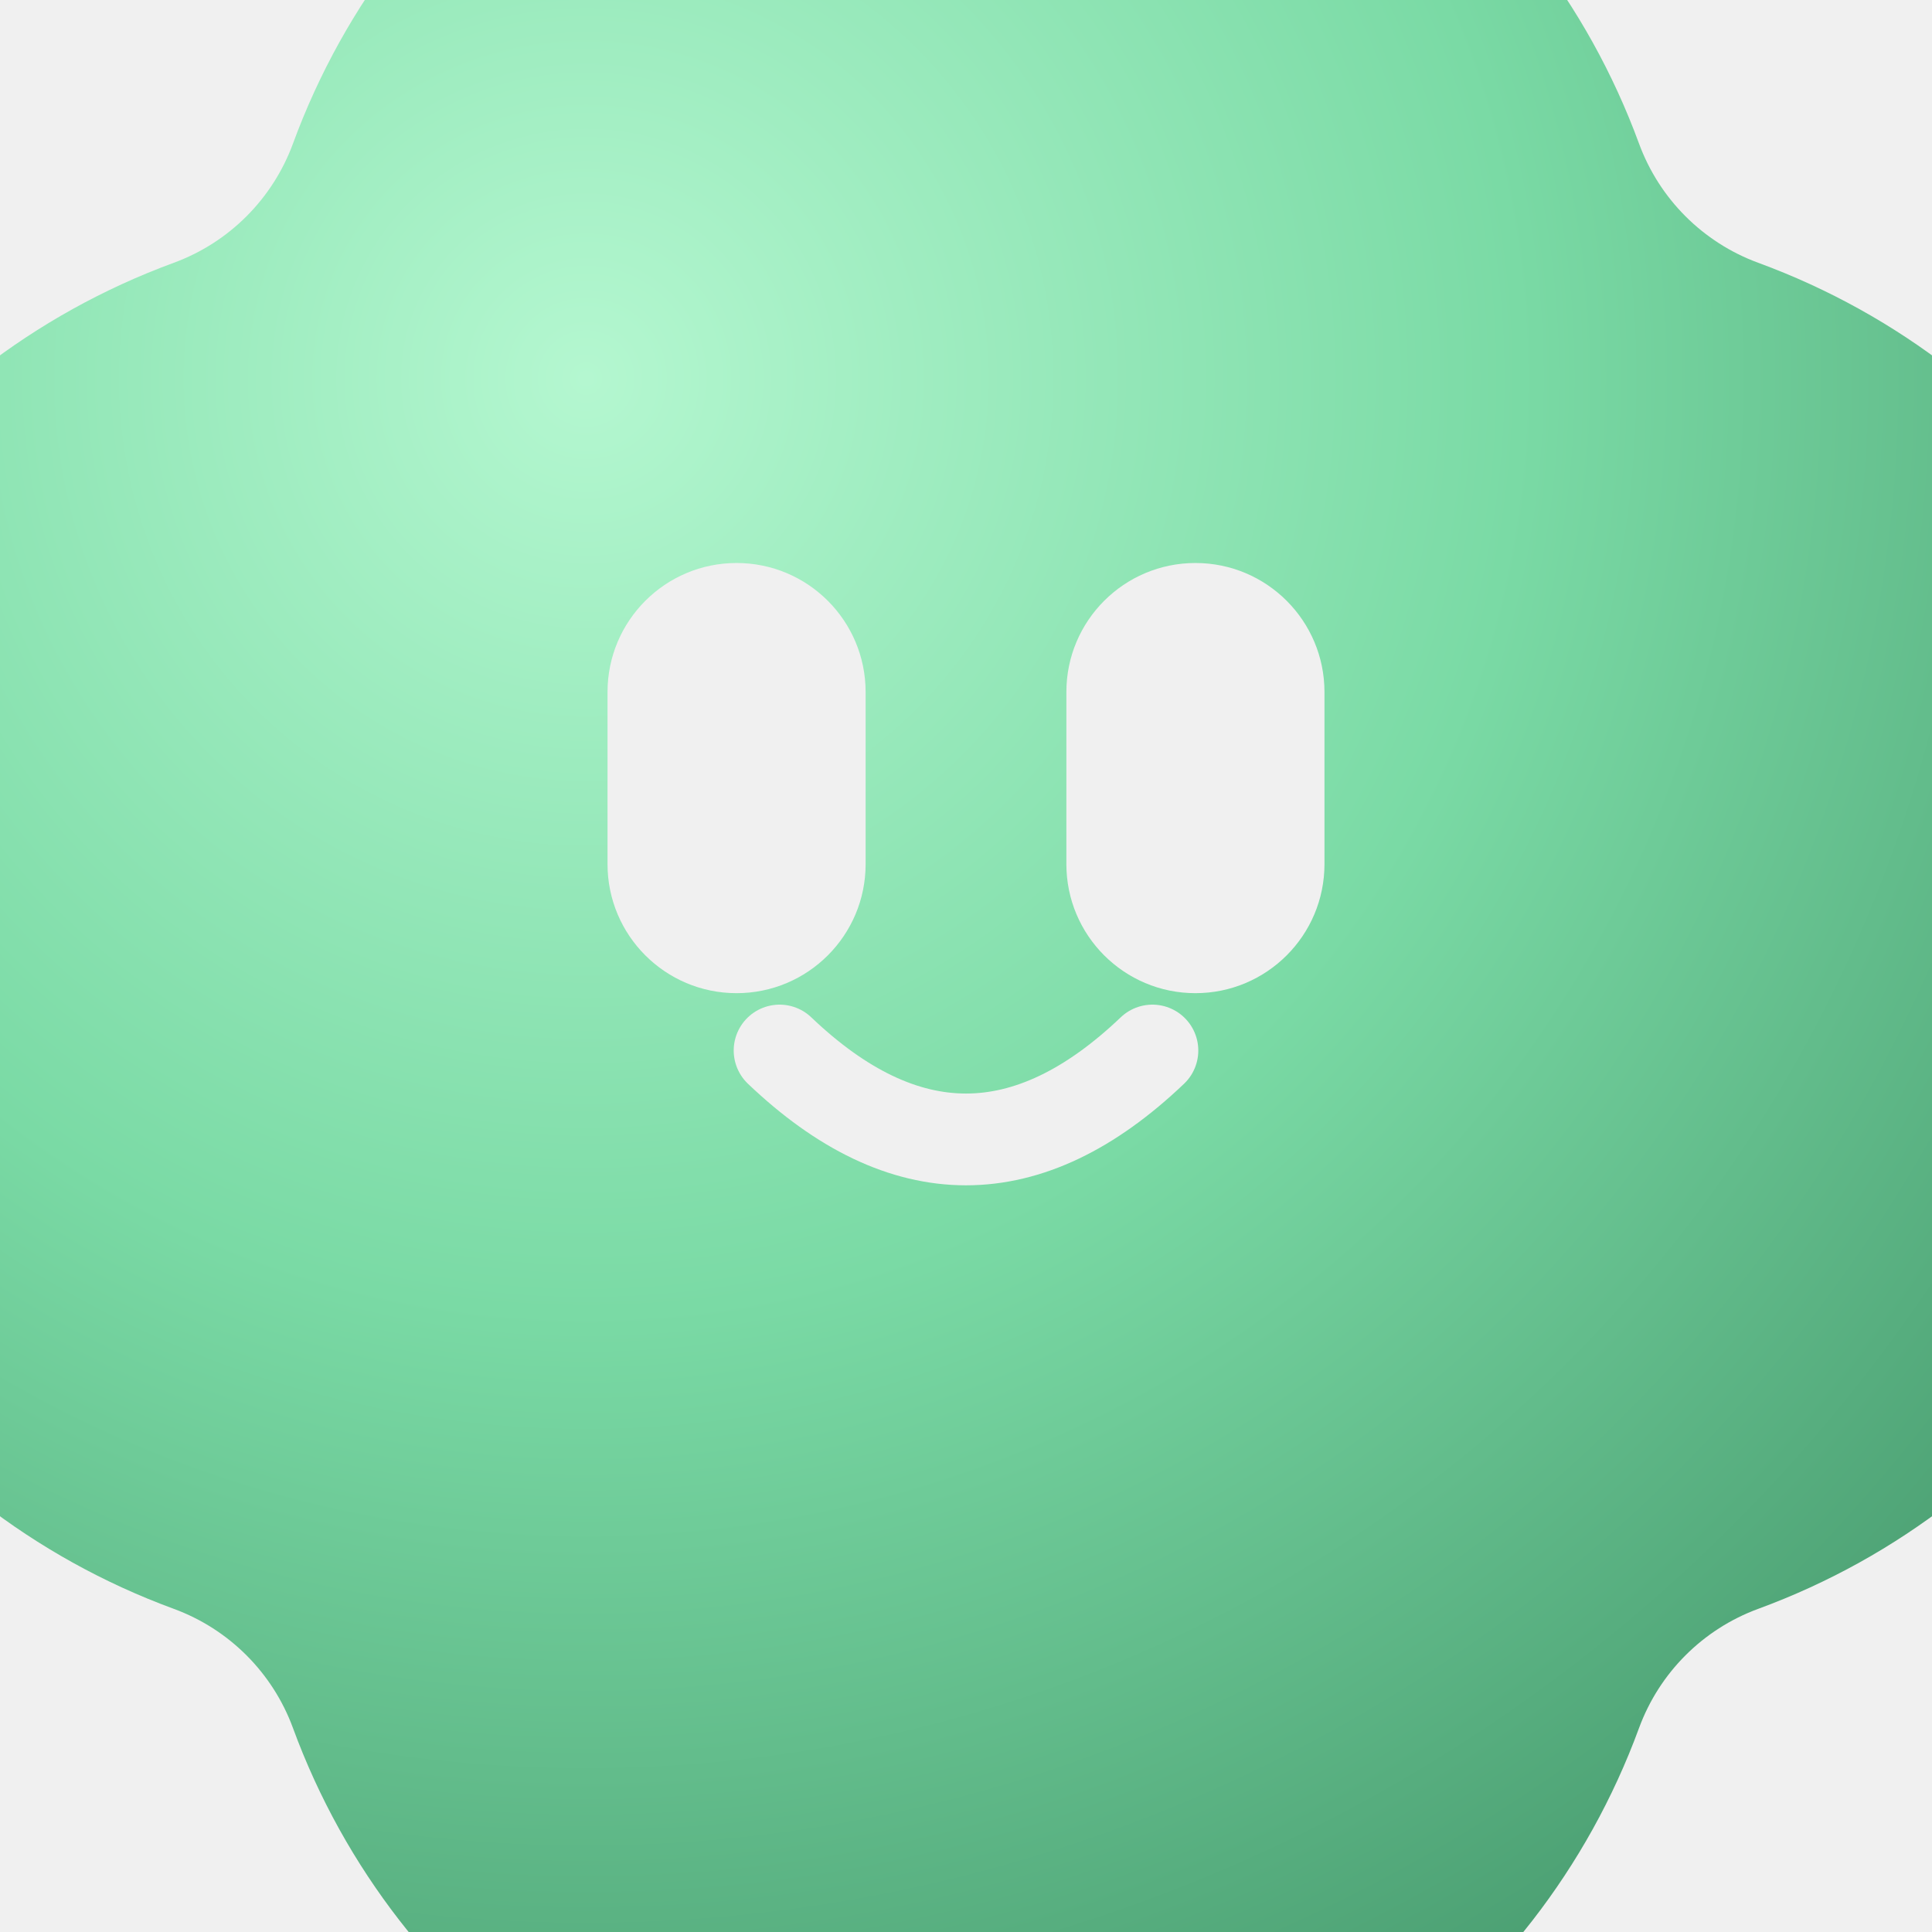
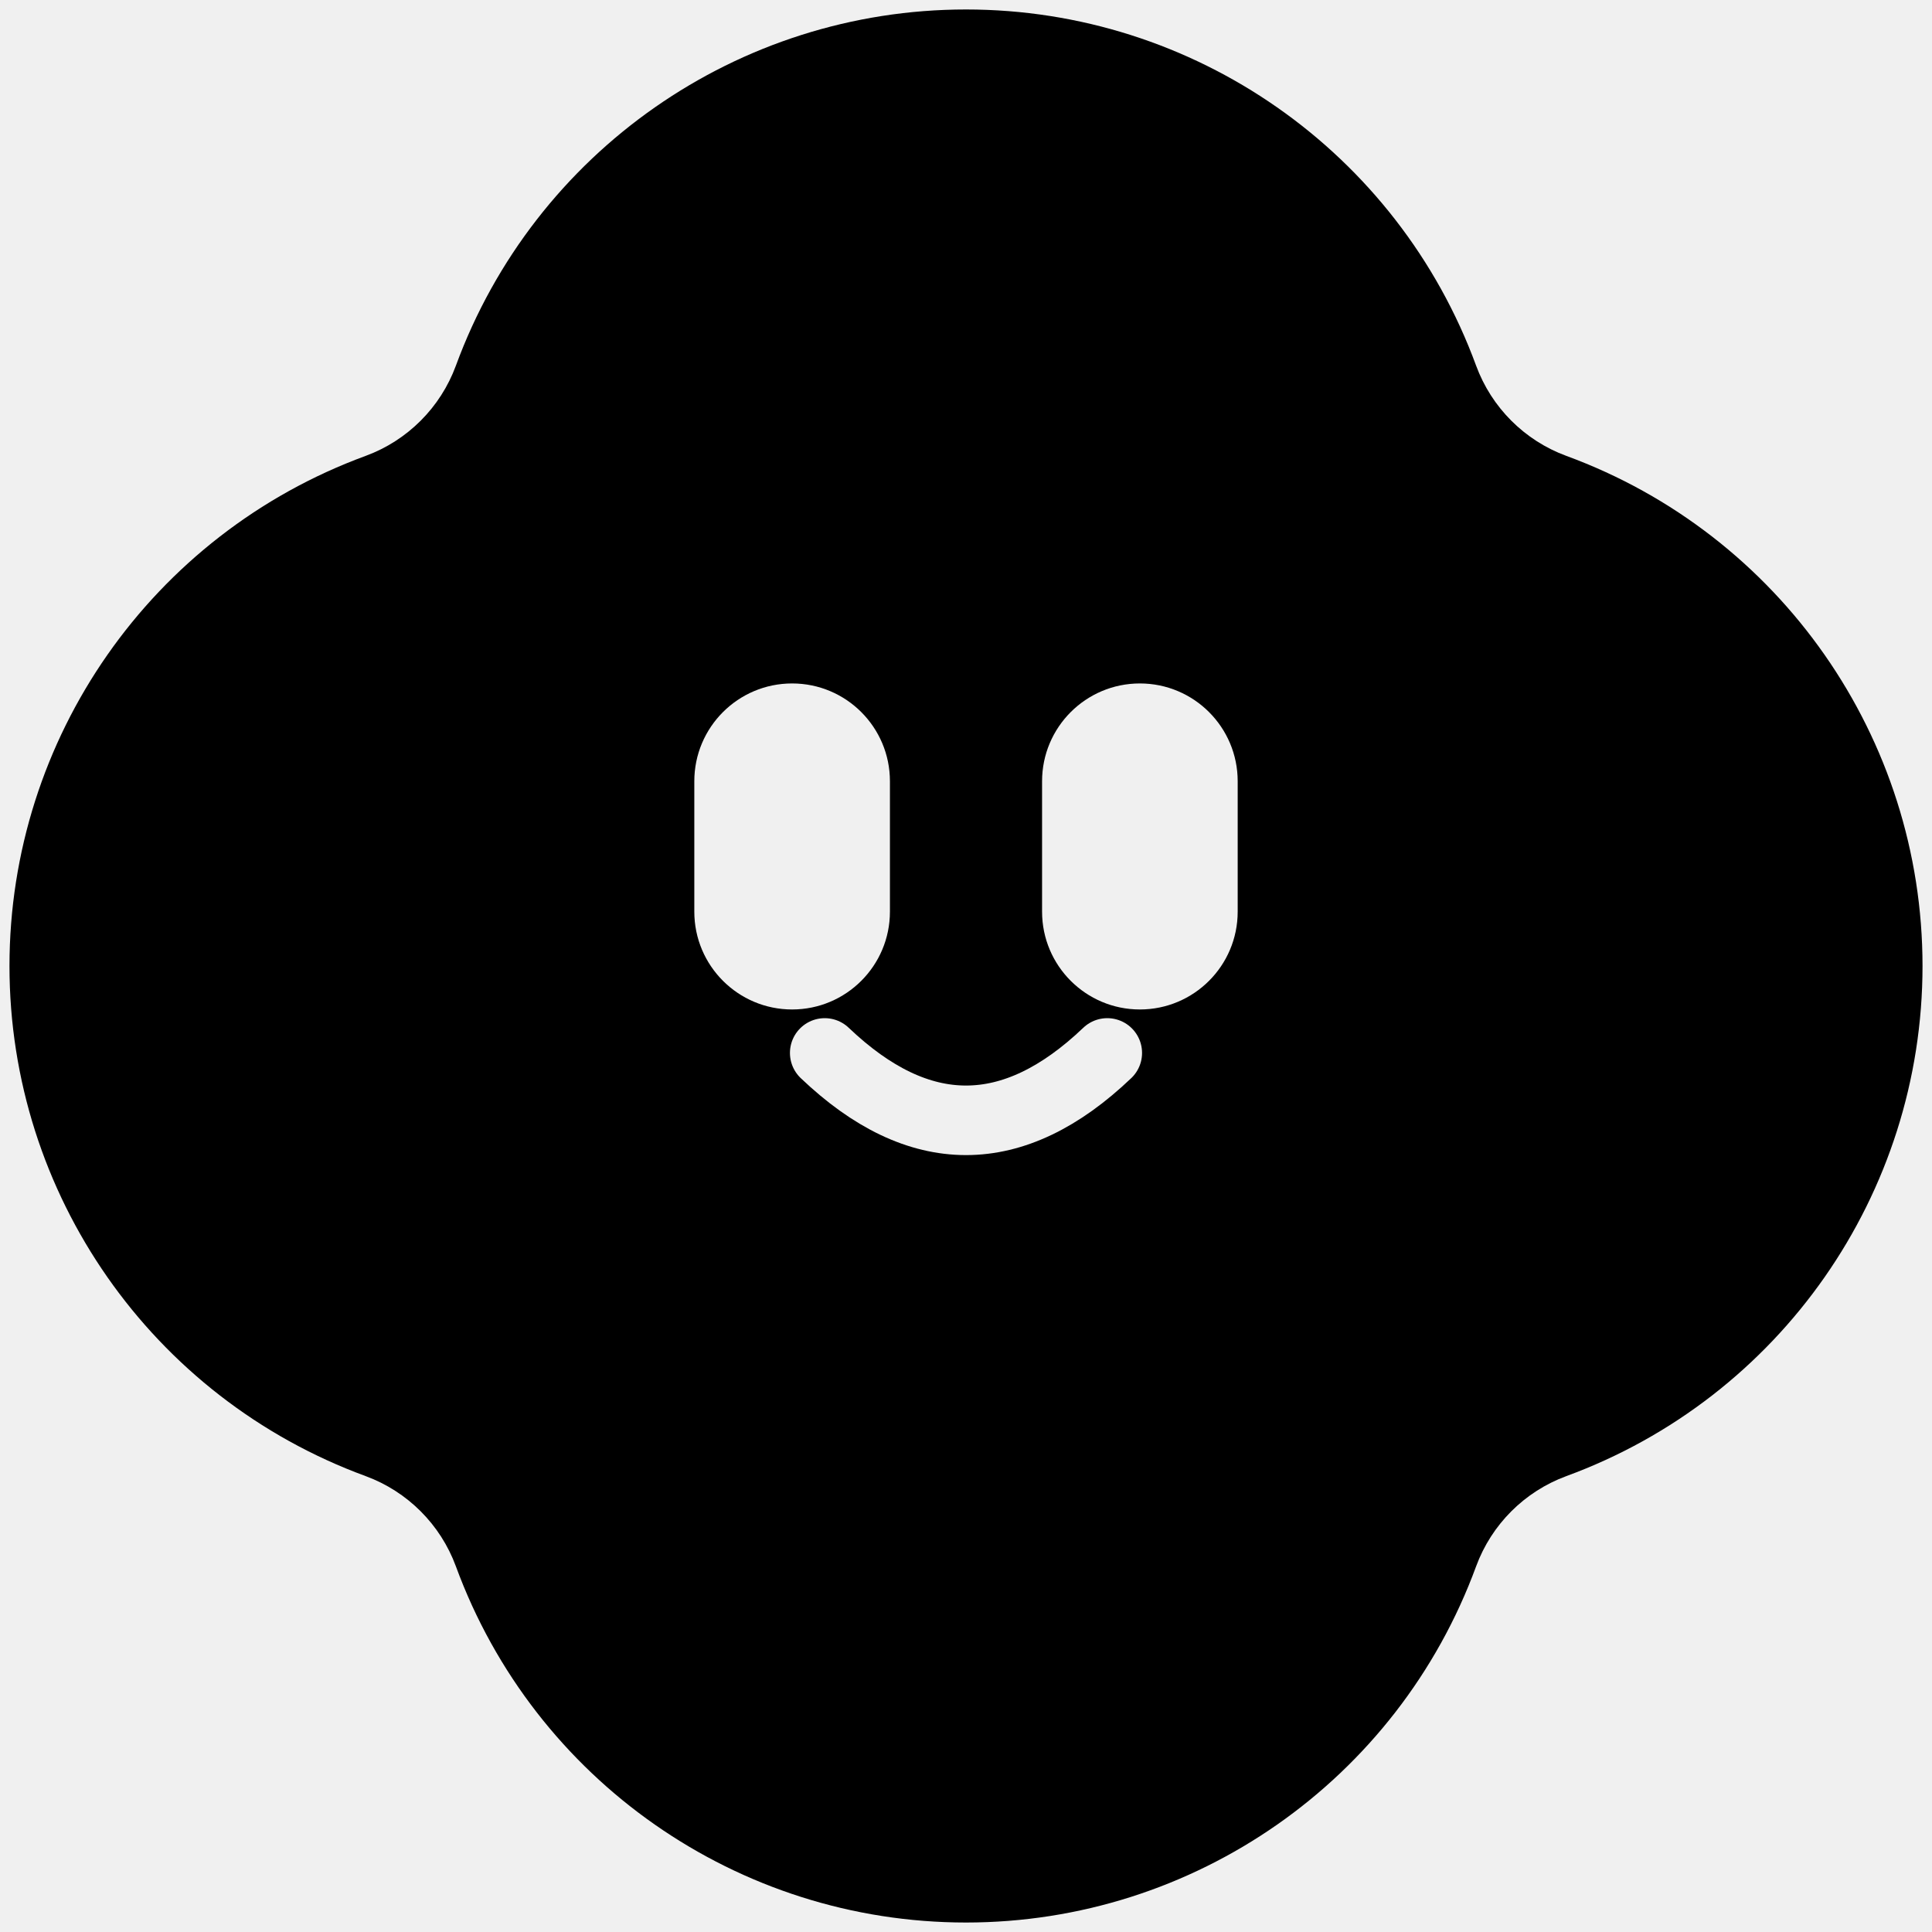
<svg xmlns="http://www.w3.org/2000/svg" width="64" height="64" viewBox="0 0 64 64" fill="none">
  <defs>
-     <radialGradient id="body" cx="35%" cy="28%" r="82%">
-       <stop stop-color="#B4F7D0" />
-       <stop offset="0.45" stop-color="#7ADAA5" />
-       <stop offset="1" stop-color="#3F9065" />
-     </radialGradient>
-     <mask id="face">
-       <rect width="64" height="64" fill="#FFFFFF" />
-       <g transform="translate(32 31) scale(0.95) translate(-50 -50)" fill="#000000">
-         <rect x="37.5" y="37" width="9" height="15" rx="4.5" />
-         <rect x="53.5" y="37" width="9" height="15" rx="4.5" />
-         <path d="M43.5 54Q50 60.2 56.5 54" fill="none" stroke="#000000" stroke-width="3.2" stroke-linecap="round" />
+     <mask id="clover">
+       <rect width="64" height="64" fill="#000000" />
+       <g transform="translate(32 32) scale(0.72) translate(-50 -50)">
+         <path d="M26.53 22.38A25 25 0 0 1 73.47 22.38A7 7 0 0 0 77.62 26.53A25 25 0 0 1 77.62 73.47A7 7 0 0 0 73.47 77.62A25 25 0 0 1 26.53 77.62A7 7 0 0 0 22.38 73.47A25 25 0 0 1 22.38 26.53A7 7 0 0 0 26.53 22.38Z" fill="#FFFFFF" />
+         <g fill="#000000">
+           <rect x="37.5" y="37" width="9" height="15" rx="4.5" />
+           <rect x="53.5" y="37" width="9" height="15" rx="4.5" />
+           <path d="M43.5 54Q50 60.2 56.5 54" fill="none" stroke="#000000" stroke-width="3.2" stroke-linecap="round" />
+         </g>
      </g>
    </mask>
  </defs>
-   <g mask="url(#face)">
-     <g transform="translate(32 31) scale(0.95) translate(-50 -50)">
-       <path d="M26.53 22.38A25 25 0 0 1 73.47 22.38A7 7 0 0 0 77.62 26.53A25 25 0 0 1 77.62 73.47A7 7 0 0 0 73.47 77.62A25 25 0 0 1 26.53 77.62A7 7 0 0 0 22.38 73.47A25 25 0 0 1 22.38 26.53A7 7 0 0 0 26.53 22.38Z" fill="url(#body)" />
-     </g>
-   </g>
+   <rect width="64" height="64" fill="#000000" mask="url(#clover)" />
</svg>
